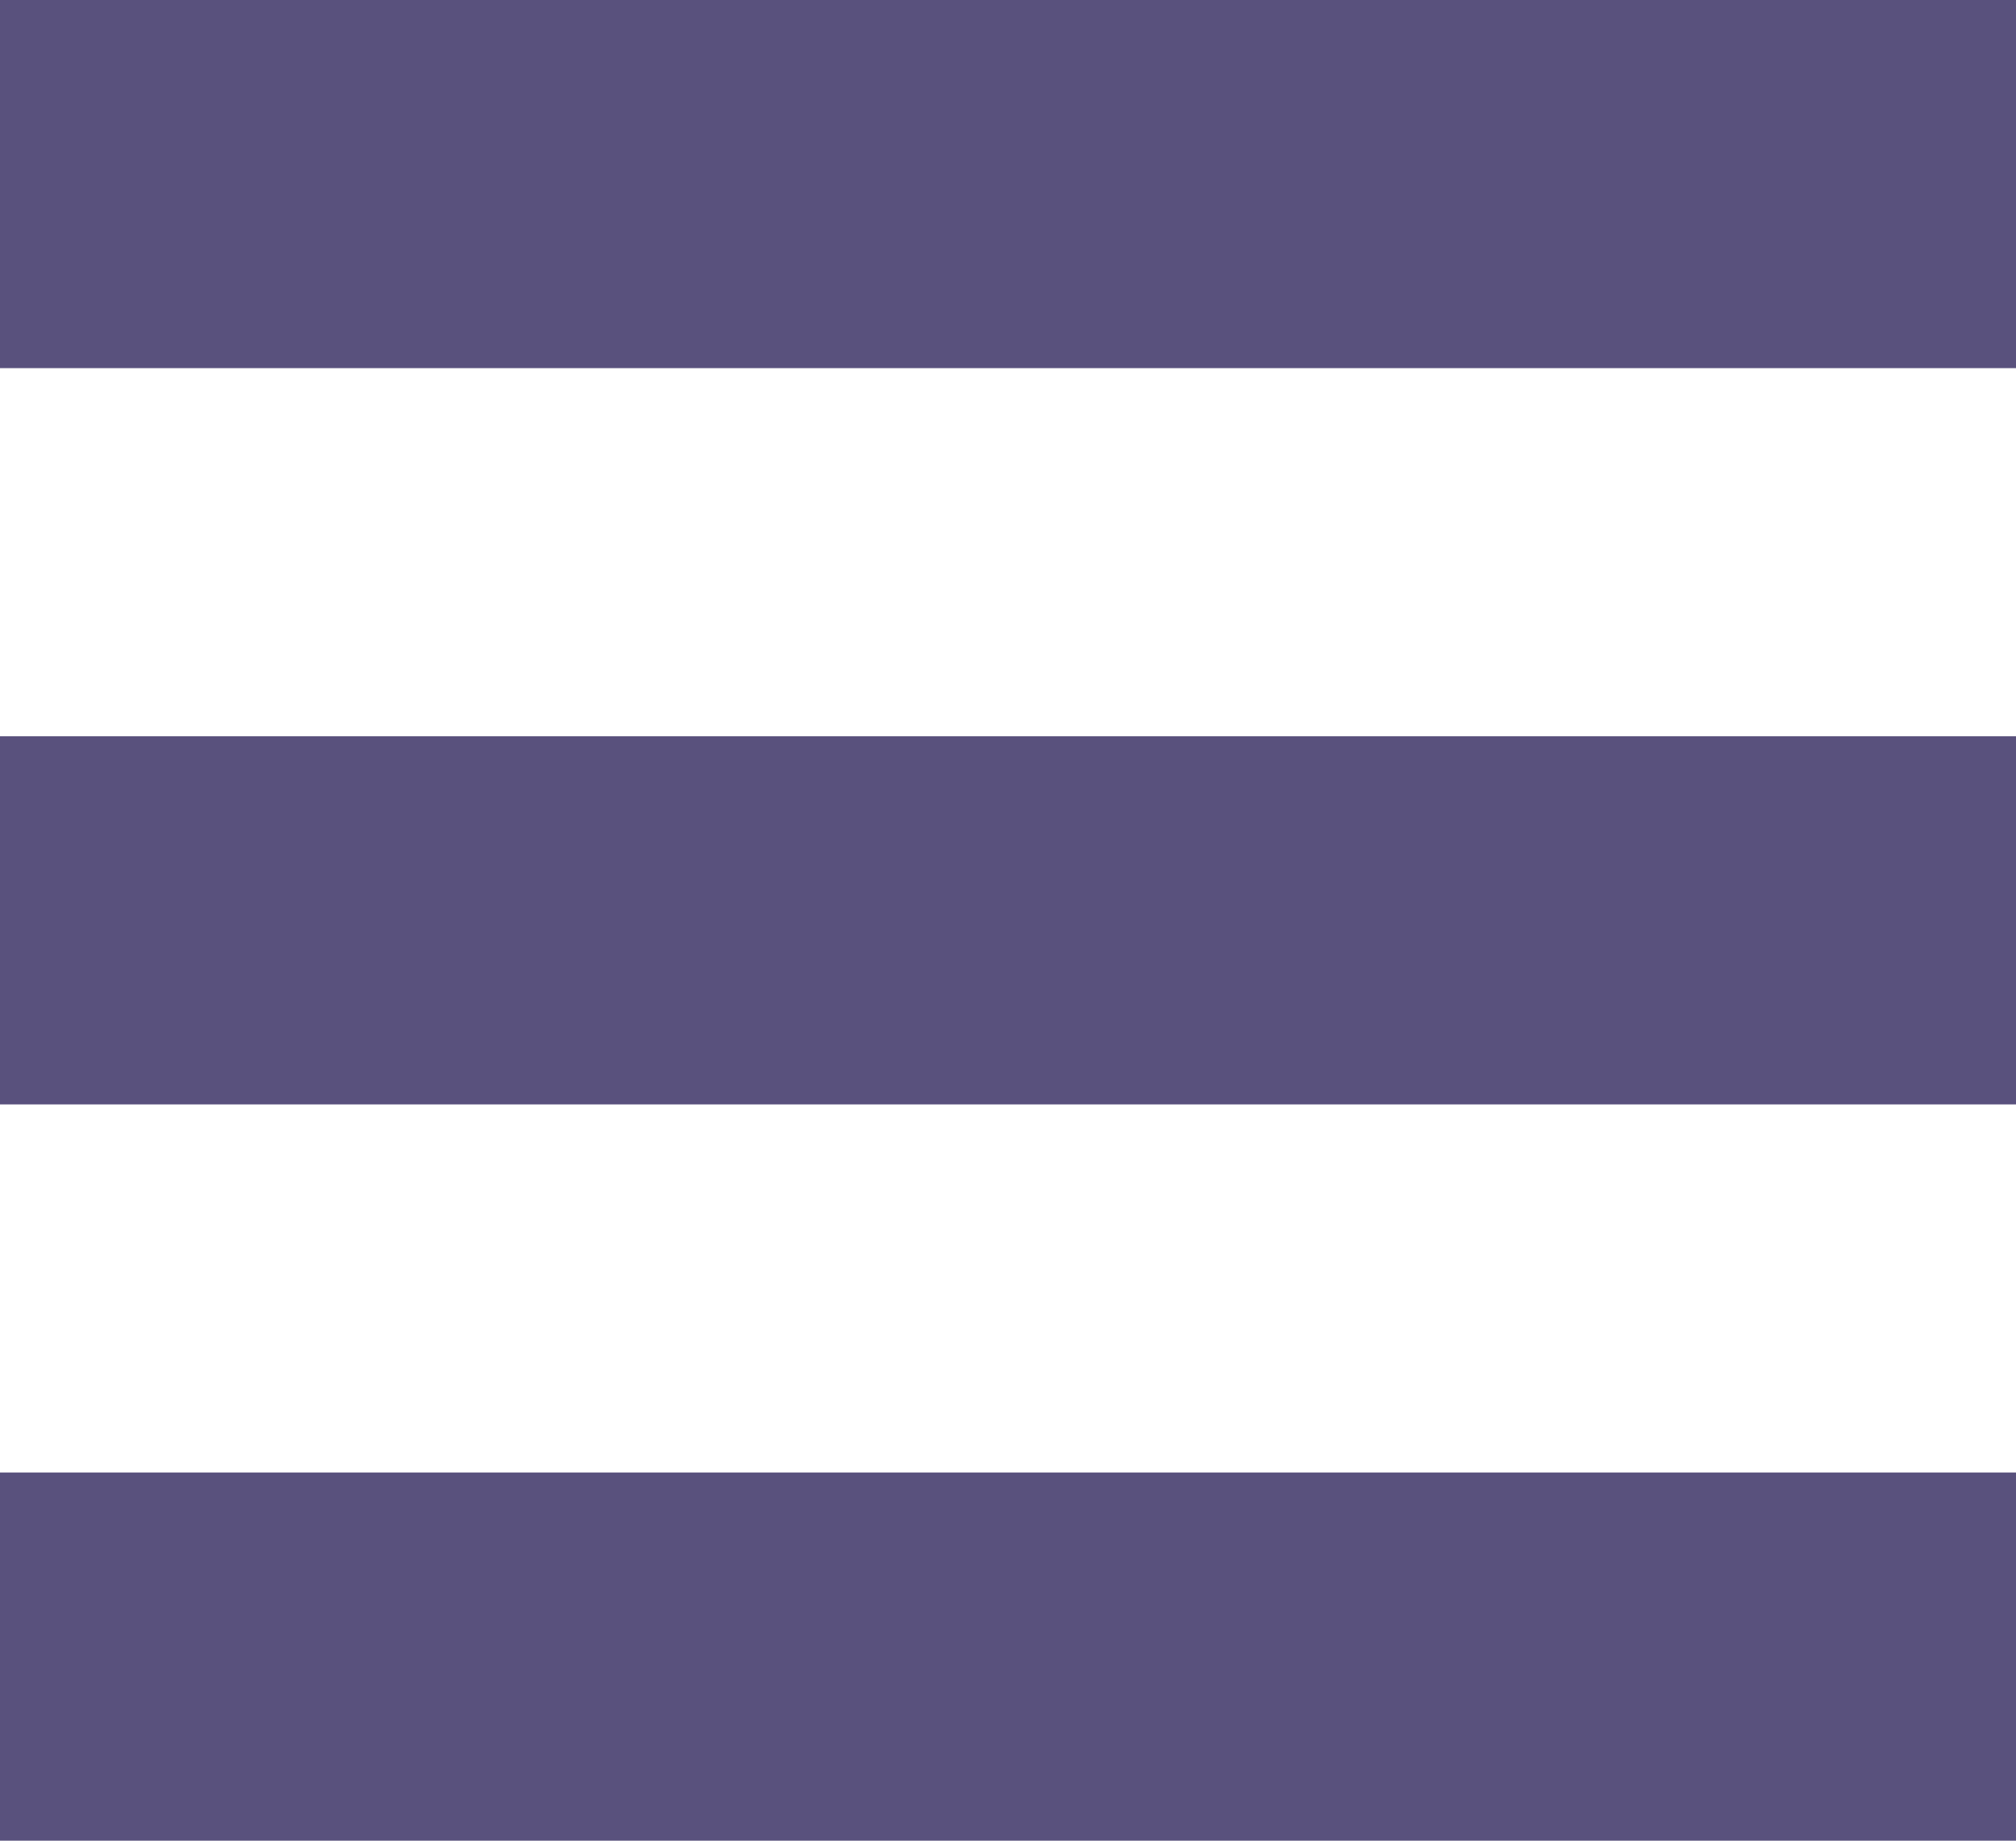
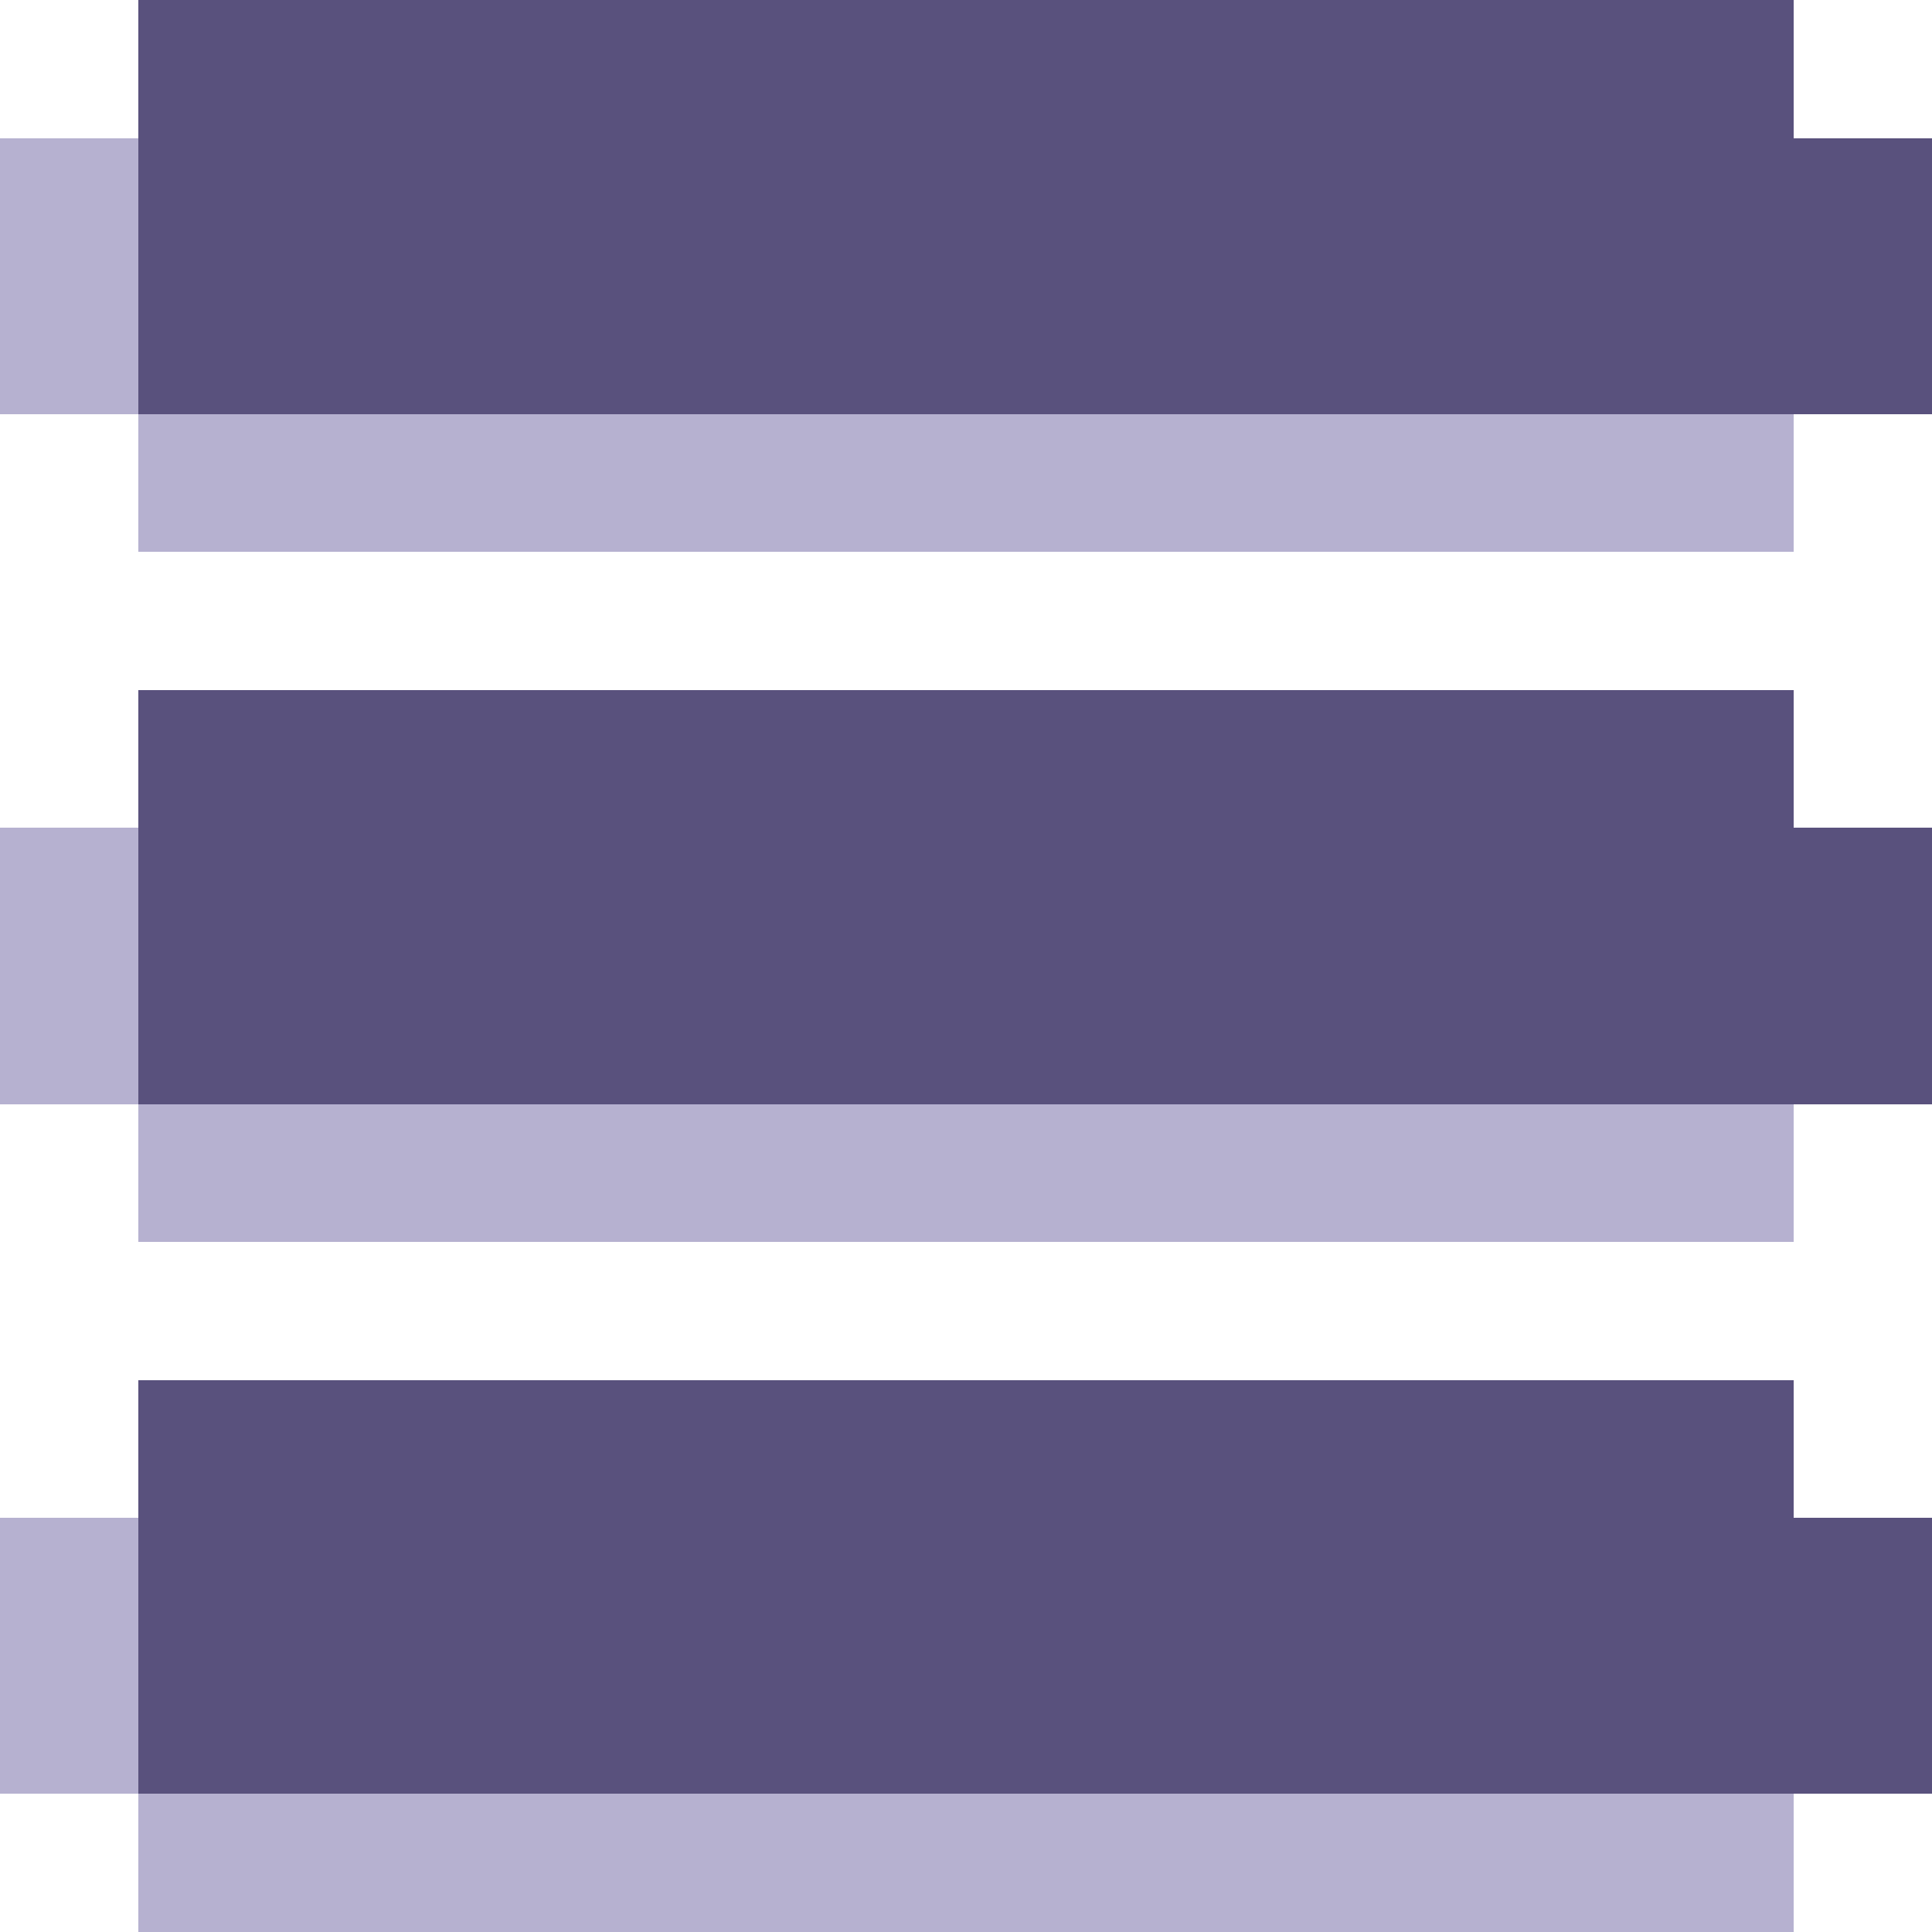
- <svg xmlns="http://www.w3.org/2000/svg" width="46" height="42" viewBox="0 0 46 42" fill="none">
-   <path d="M9.2 0H0V8.4H9.2H18.4H27.6H36.8H46V0H36.8H27.6H18.4H9.2Z" fill="#59517D" />
-   <path d="M9.2 33.6H0V42H9.2H18.4H27.6H36.8H46V33.6H36.8H27.6H18.4H9.2Z" fill="#59517D" />
-   <path d="M9.2 16.8H0V25.2H9.2H18.4H27.6H36.8H46V16.8H36.8H27.6H18.4H9.2Z" fill="#59517D" />
+ <svg xmlns="http://www.w3.org/2000/svg" width="56" height="56" viewBox="0 0 56 56" fill="none" shape-rendering="crispEdges">
+   <path d="M4 0H52V4H4Z M4 4H56V8H4Z M4 8H56V12H4Z M4 20H52V24H4Z M4 24H56V28H4Z M4 28H56V32H4Z M4 40H52V44H4Z M4 44H56V48H4Z M4 48H56V52H4Z" fill="#59517D" />
+   <path d="M0 4H4V8H0Z M0 8H4V12H0Z M4 12H52V16H4Z M0 24H4V28H0Z M0 28H4V32H0Z M4 32H52V36H4Z M0 44H4V48H0Z M0 48H4V52H0Z M4 52H52V56H4Z" fill="#B6B1D0" />
</svg>
